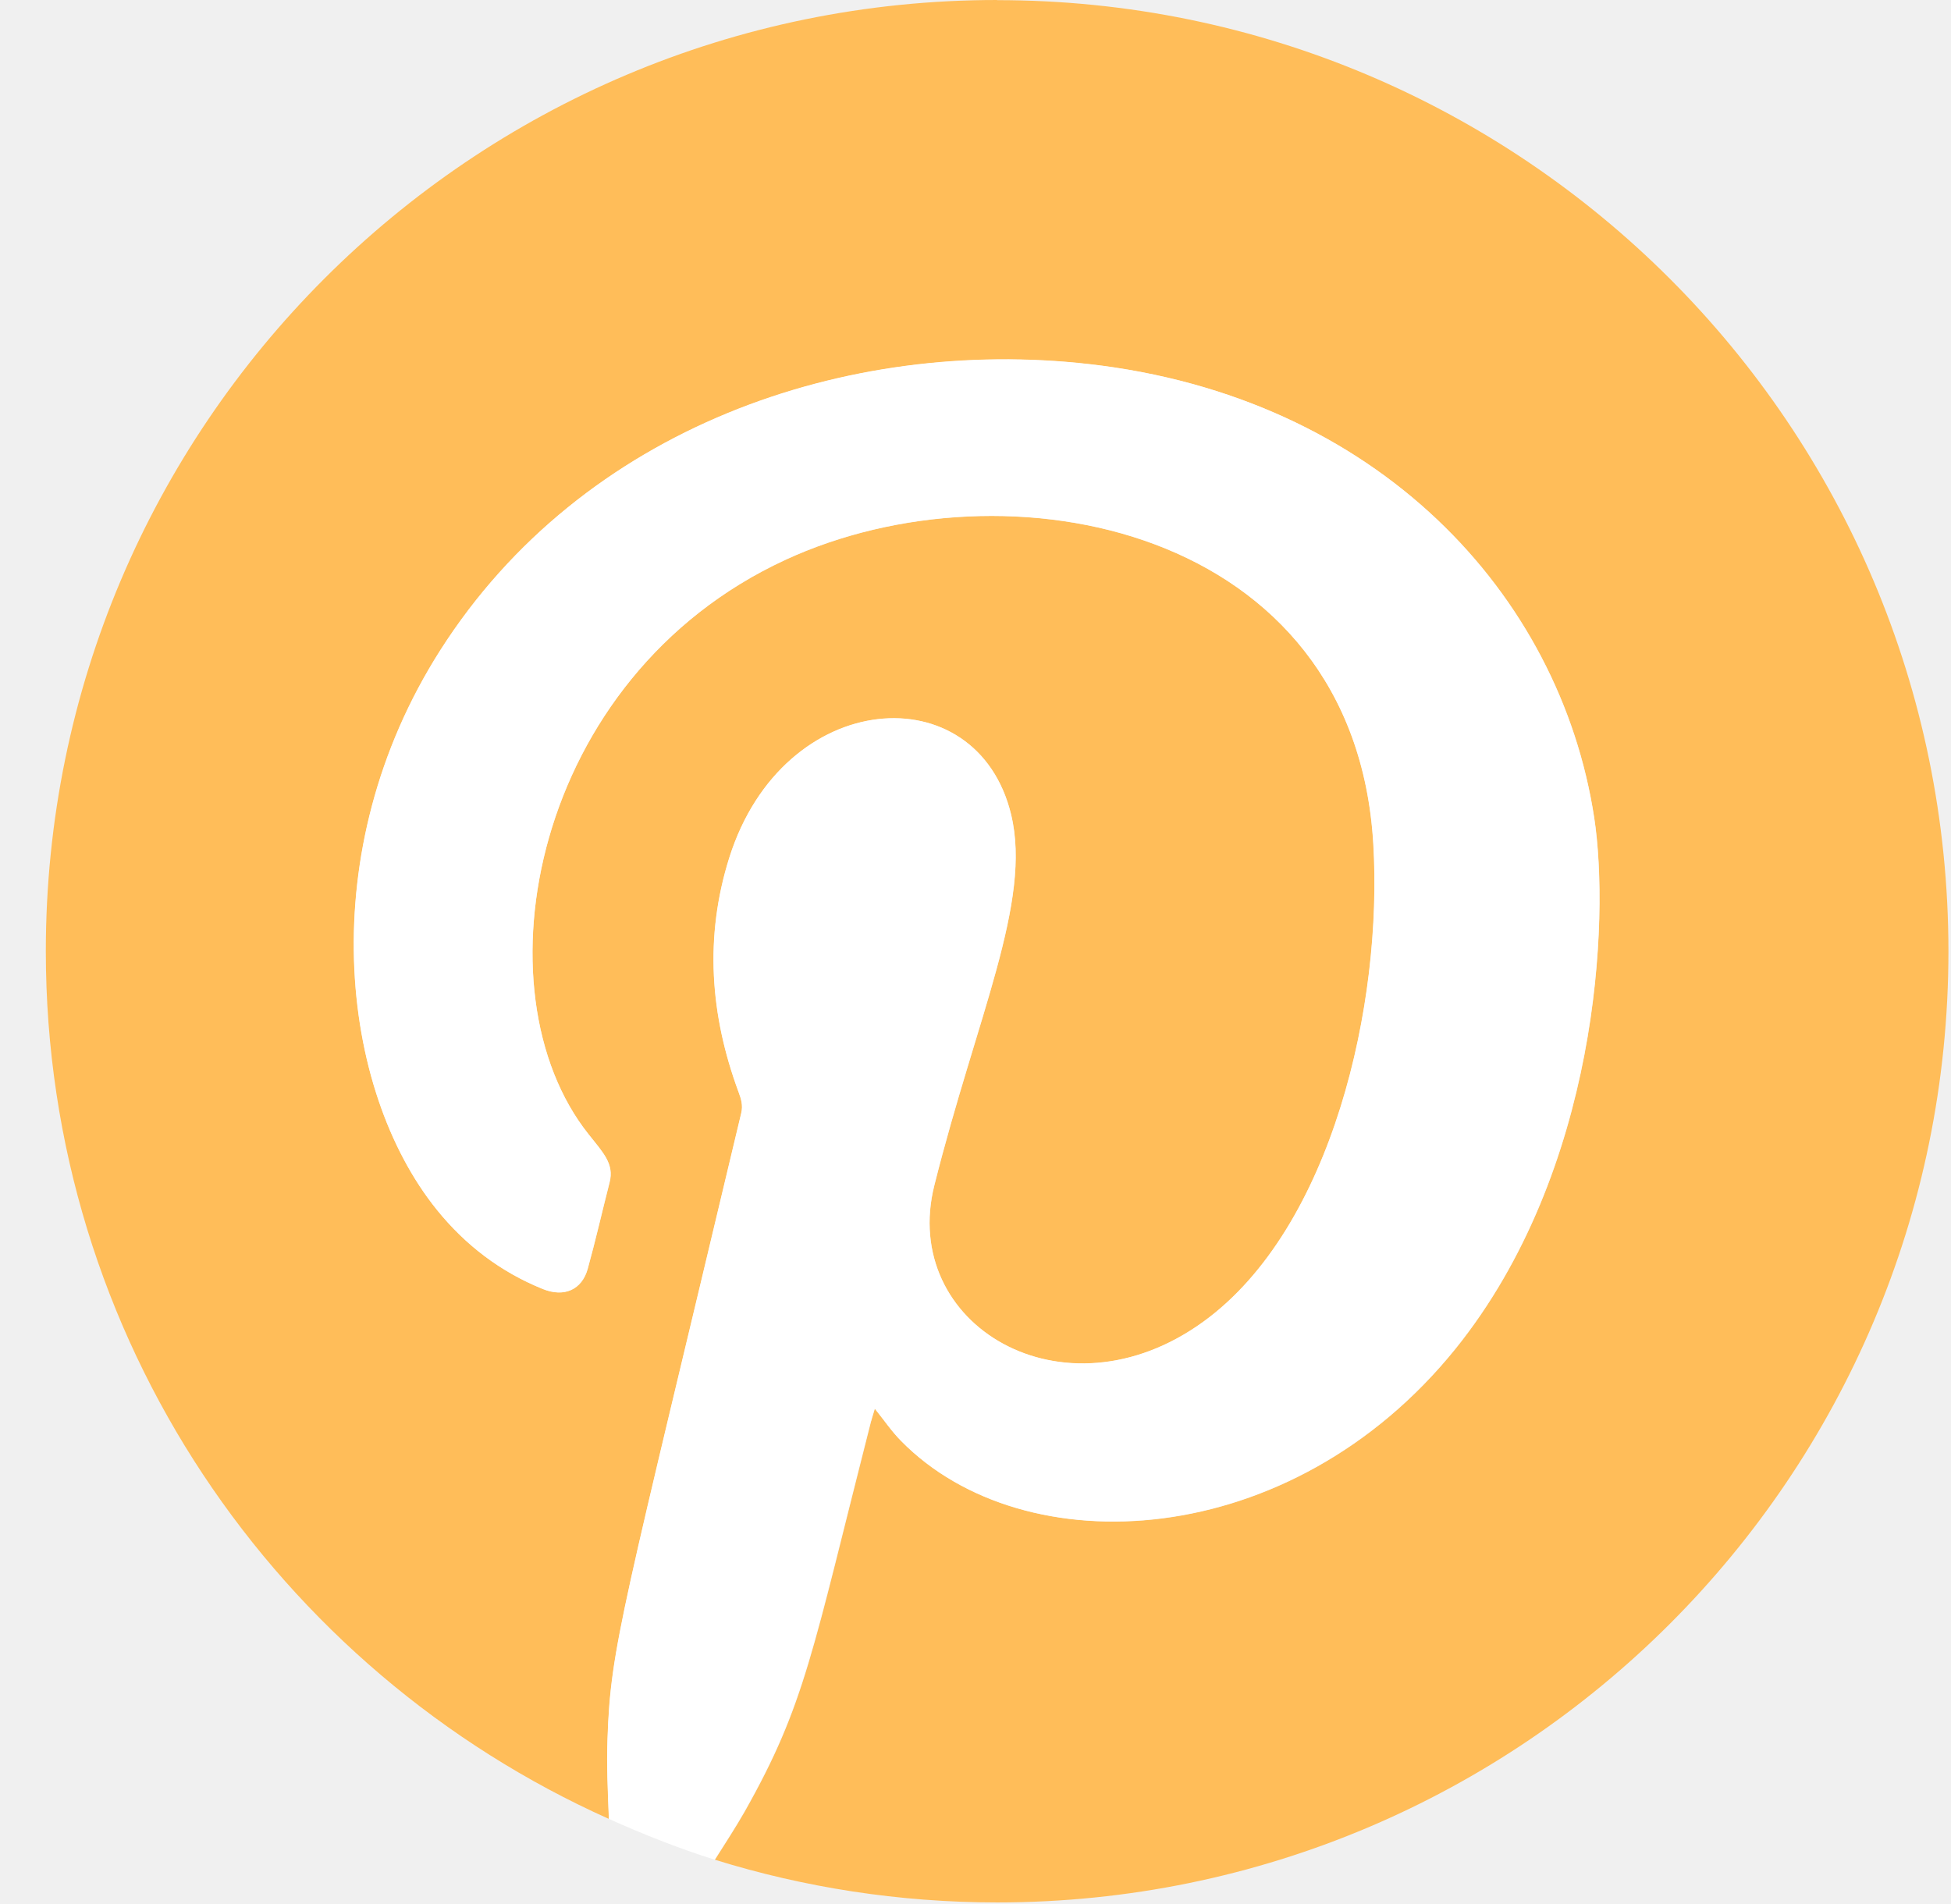
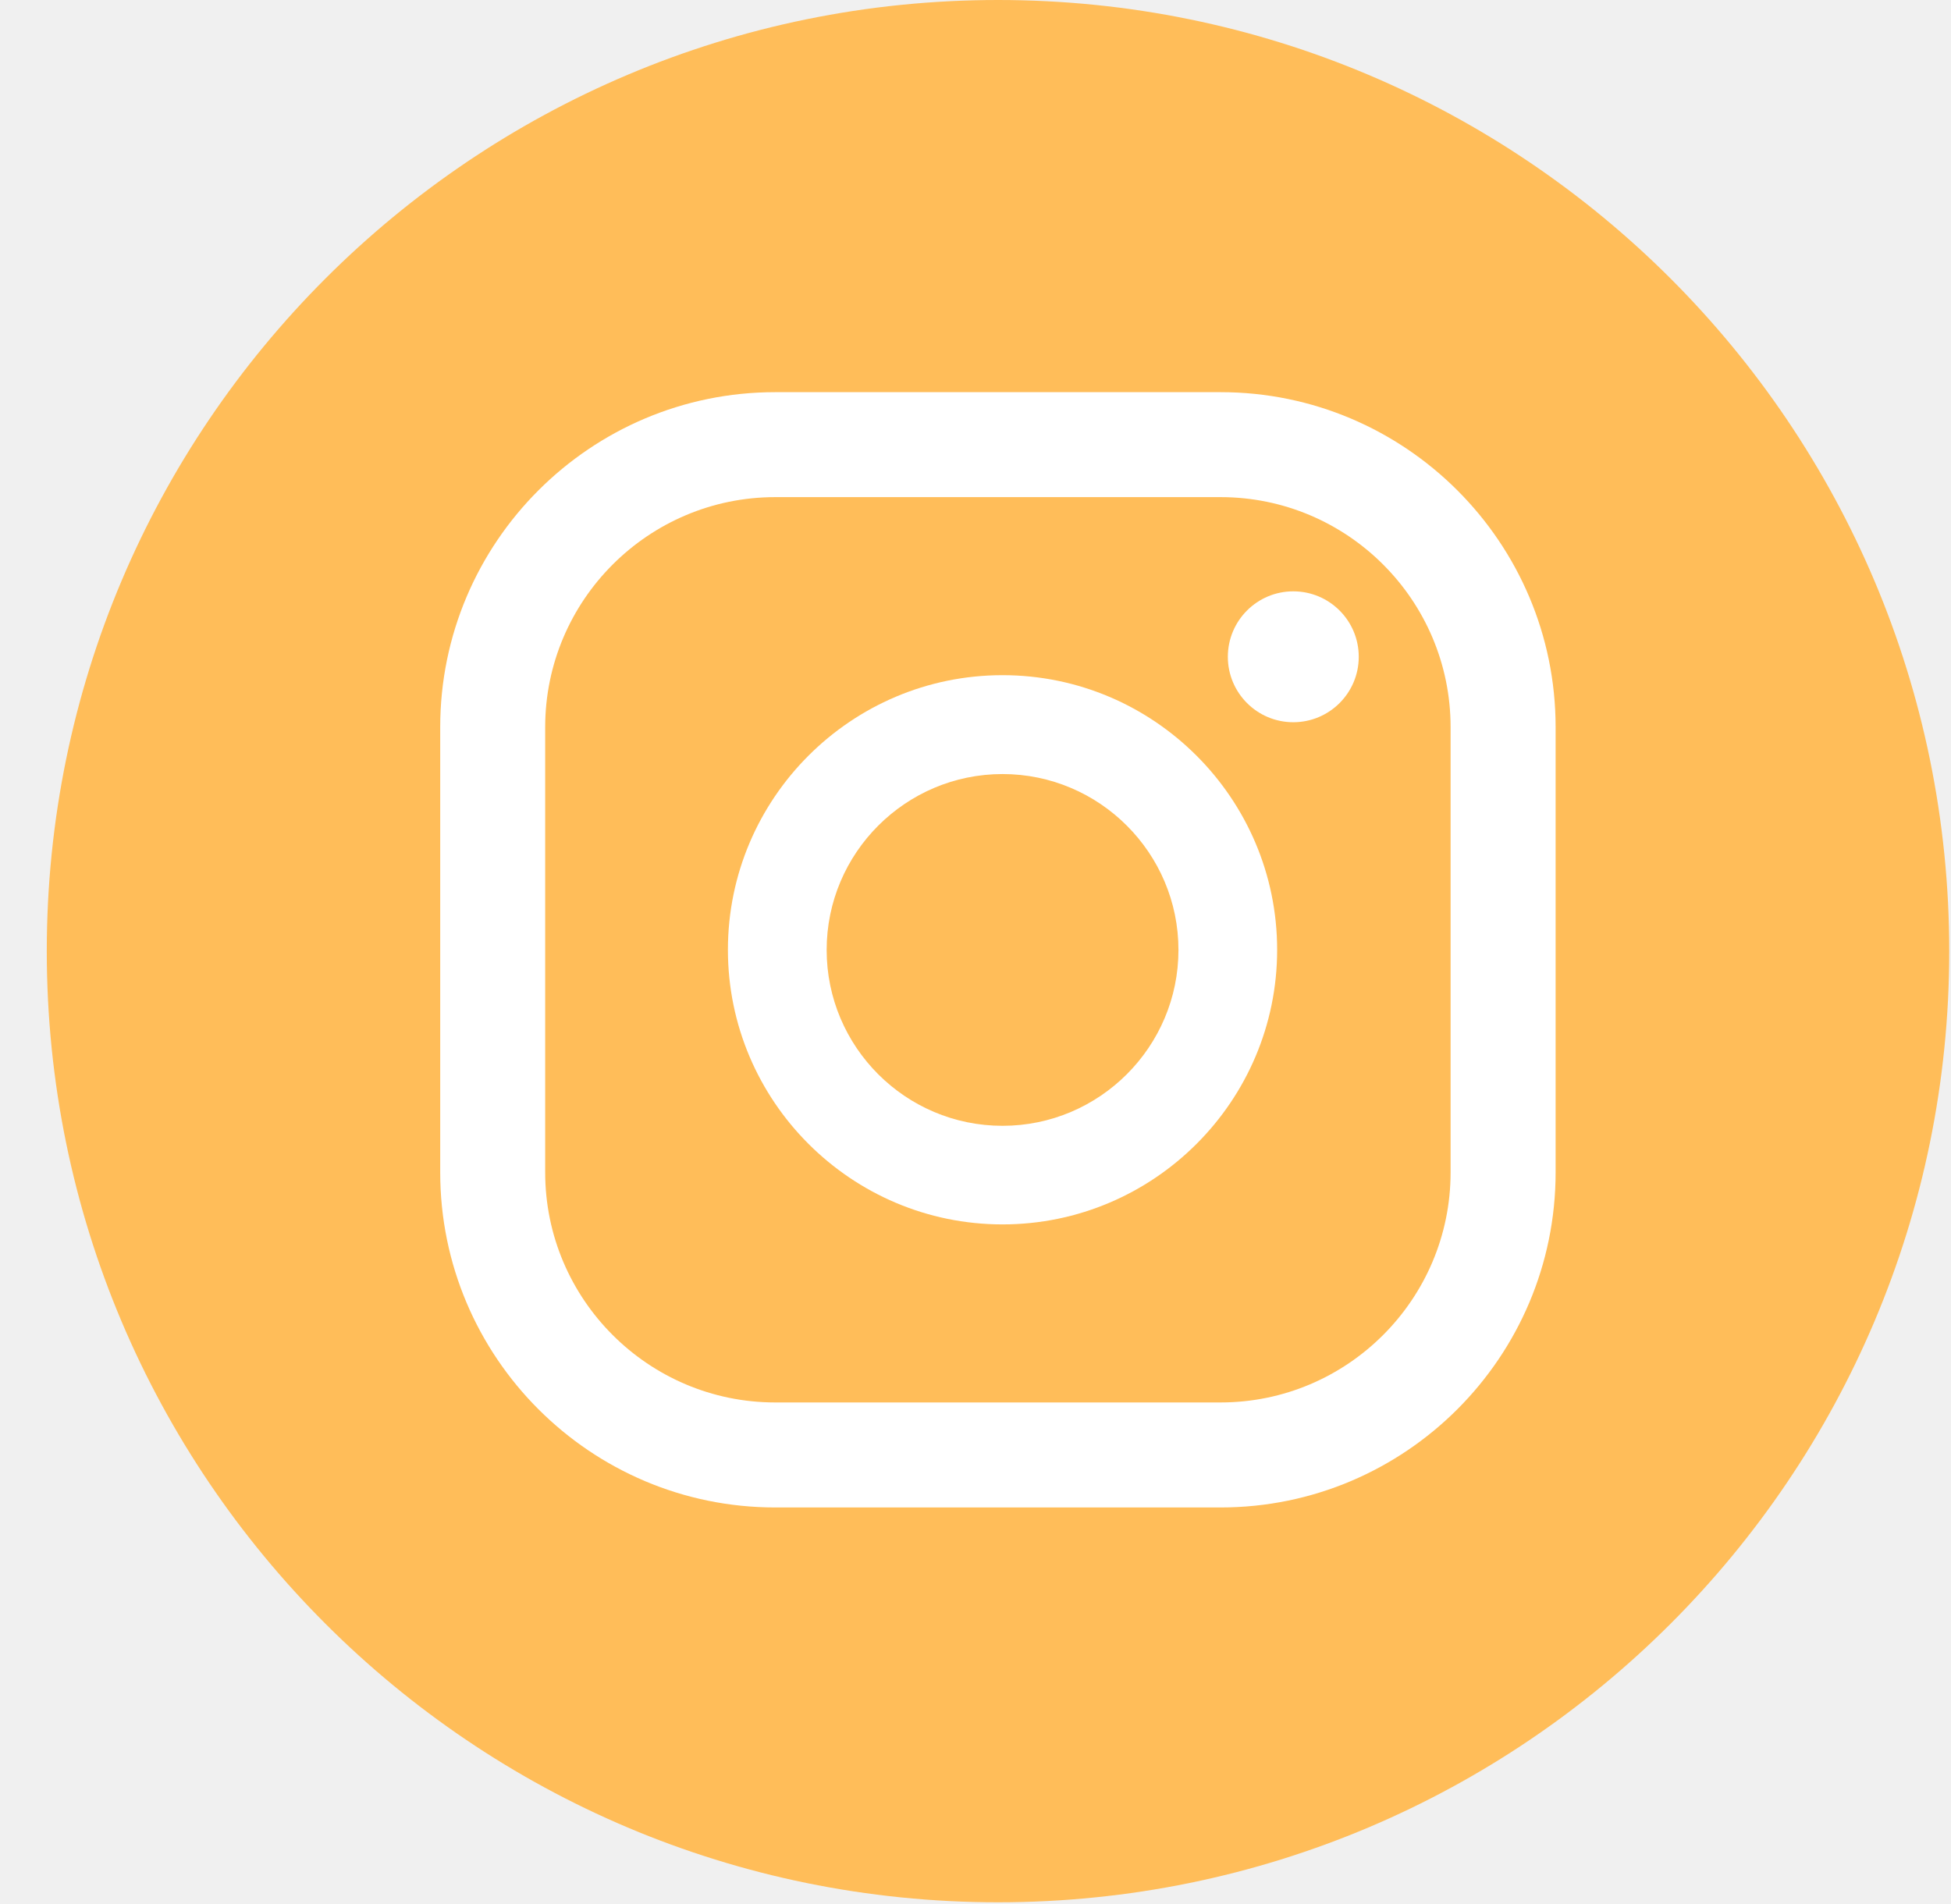
<svg xmlns="http://www.w3.org/2000/svg" width="41" height="40" viewBox="0 0 41 40" fill="none">
-   <path d="M20.953 0C9.912 0 0.963 8.949 0.963 19.99C0.963 28.122 5.826 35.106 12.798 38.229C12.775 37.667 12.749 37.106 12.769 36.541C12.835 34.596 13.073 33.928 15.58 23.391C15.617 23.231 15.577 23.096 15.523 22.953C14.924 21.334 14.803 19.692 15.328 18.027C16.463 14.434 20.537 14.156 21.251 17.125C21.689 18.958 20.529 21.36 19.638 24.907C18.898 27.836 22.346 29.916 25.291 27.779C28.008 25.81 29.062 21.085 28.862 17.738C28.466 11.064 21.148 9.62 16.503 11.769C11.178 14.23 9.969 20.83 12.373 23.844C12.677 24.228 12.912 24.463 12.812 24.85C12.657 25.455 12.52 26.062 12.353 26.664C12.23 27.111 11.855 27.274 11.405 27.091C10.52 26.733 9.78 26.168 9.181 25.426C7.141 22.898 6.556 17.898 9.256 13.666C12.245 8.975 17.806 7.081 22.887 7.654C28.953 8.344 32.788 12.488 33.504 17.19C33.831 19.331 33.596 24.612 30.59 28.346C27.131 32.636 21.523 32.919 18.938 30.286C18.738 30.085 18.58 29.848 18.385 29.607C18.357 29.704 18.331 29.784 18.308 29.867C17.067 34.733 16.927 35.813 15.652 38.072C15.454 38.418 15.236 38.751 15.024 39.086C16.898 39.668 18.893 39.983 20.956 39.983C31.997 39.983 40.946 31.034 40.946 19.993C40.946 8.952 31.997 0.003 20.956 0.003L20.953 0Z" fill="#FFBD59" />
-   <path d="M18.305 29.865C18.325 29.782 18.354 29.702 18.383 29.604C18.578 29.845 18.738 30.083 18.936 30.283C21.523 32.917 27.128 32.63 30.587 28.343C33.593 24.61 33.828 19.328 33.501 17.188C32.782 12.486 28.948 8.342 22.884 7.651C17.807 7.075 12.245 8.972 9.253 13.663C6.554 17.896 7.138 22.896 9.179 25.424C9.777 26.166 10.517 26.73 11.402 27.088C11.855 27.272 12.227 27.108 12.351 26.661C12.517 26.06 12.655 25.452 12.809 24.848C12.909 24.458 12.675 24.226 12.371 23.842C9.967 20.827 11.179 14.228 16.5 11.766C21.145 9.617 28.464 11.059 28.859 17.735C29.06 21.082 28.005 25.807 25.289 27.776C22.343 29.914 18.896 27.833 19.635 24.905C20.526 21.357 21.687 18.956 21.248 17.122C20.535 14.156 16.46 14.431 15.325 18.025C14.801 19.689 14.921 21.331 15.52 22.951C15.575 23.097 15.615 23.229 15.577 23.389C13.07 33.928 12.832 34.596 12.766 36.539C12.746 37.103 12.772 37.665 12.795 38.227C13.517 38.55 14.254 38.846 15.019 39.084C15.231 38.748 15.448 38.416 15.646 38.069C16.921 35.811 17.059 34.731 18.302 29.865H18.305Z" fill="white" />
+   <path d="M20.973 39.98C32.013 39.98 40.963 31.03 40.963 19.99C40.963 8.95 32.013 0 20.973 0C9.933 0 0.983 8.95 0.983 19.99C0.983 31.03 9.933 39.98 20.973 39.98Z" fill="#FFBD59" />
+   <path d="M27.178 12.428C26.419 12.428 25.803 13.044 25.803 13.804C25.803 14.563 26.419 15.179 27.178 15.179C27.938 15.179 28.554 14.563 28.554 13.804C28.554 13.044 27.938 12.428 27.178 12.428Z" fill="white" />
+   <path d="M21.068 14.19C17.884 14.19 15.297 16.781 15.297 19.962C15.297 23.142 17.887 25.733 21.068 25.733C24.249 25.733 26.839 23.142 26.839 19.962C26.839 16.781 24.249 14.19 21.068 14.19ZM21.068 23.661C19.028 23.661 17.372 22.002 17.372 19.965C17.372 17.927 19.031 16.268 21.068 16.268C23.105 16.268 24.765 17.927 24.765 19.965C24.765 22.002 23.105 23.661 21.068 23.661Z" fill="white" />
+   <path d="M25.65 31.682H16.291C12.408 31.682 9.251 28.524 9.251 24.641V15.282C9.251 11.399 12.408 8.242 16.291 8.242H25.65C29.533 8.242 32.691 11.399 32.691 15.282V24.641C32.691 28.524 29.533 31.682 25.65 31.682V31.682ZM16.291 10.448C13.626 10.448 11.457 12.617 11.457 15.282V24.641C11.457 27.306 13.626 29.475 16.291 29.475H25.65C28.315 29.475 30.484 27.306 30.484 24.641V15.282C30.484 12.614 28.315 10.448 25.65 10.448H16.291Z" fill="white" />
</svg>
